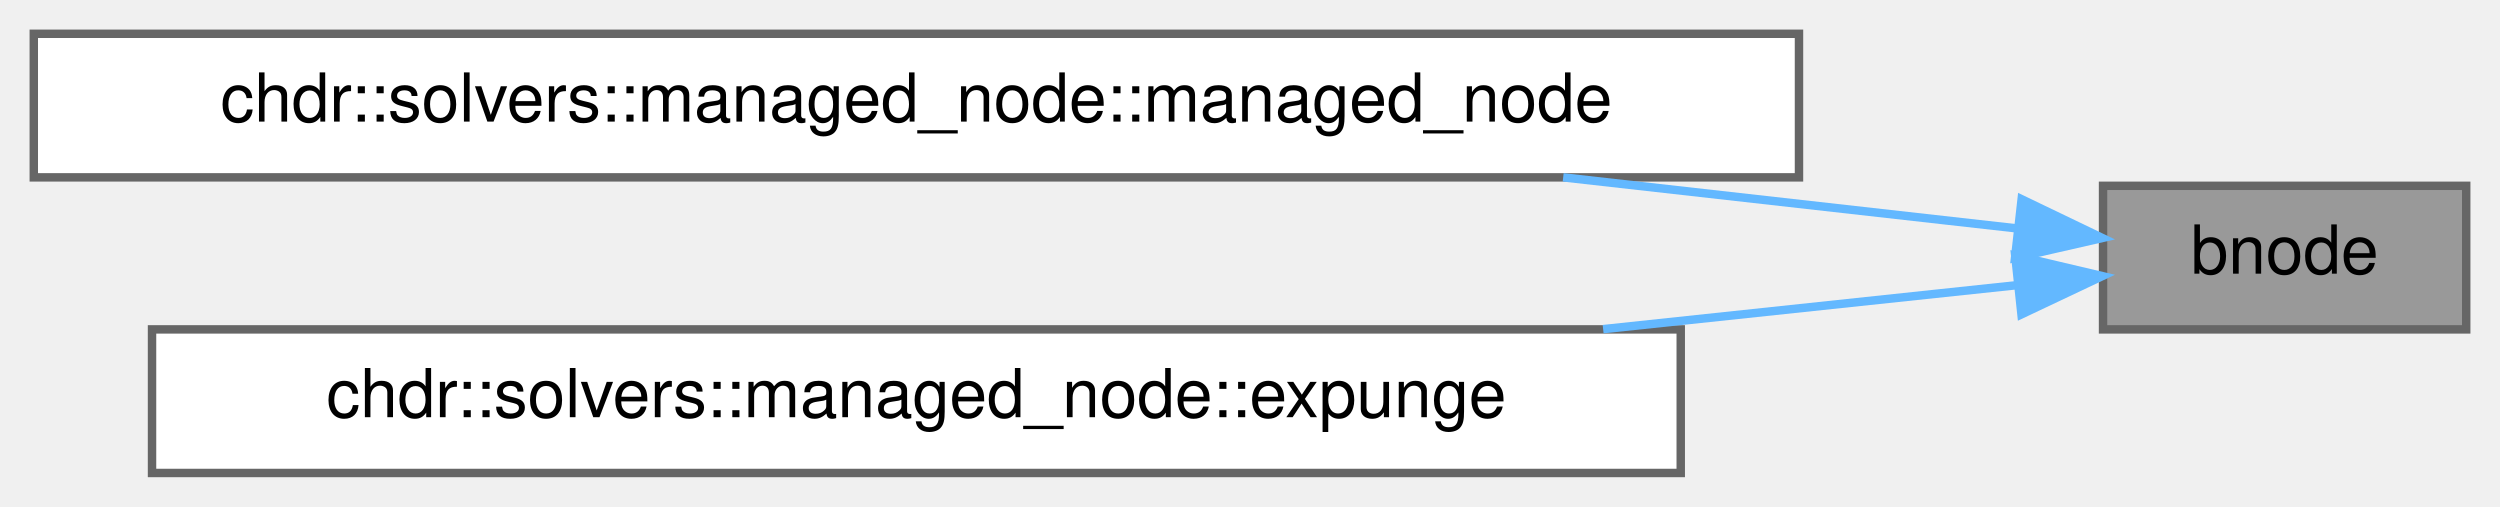
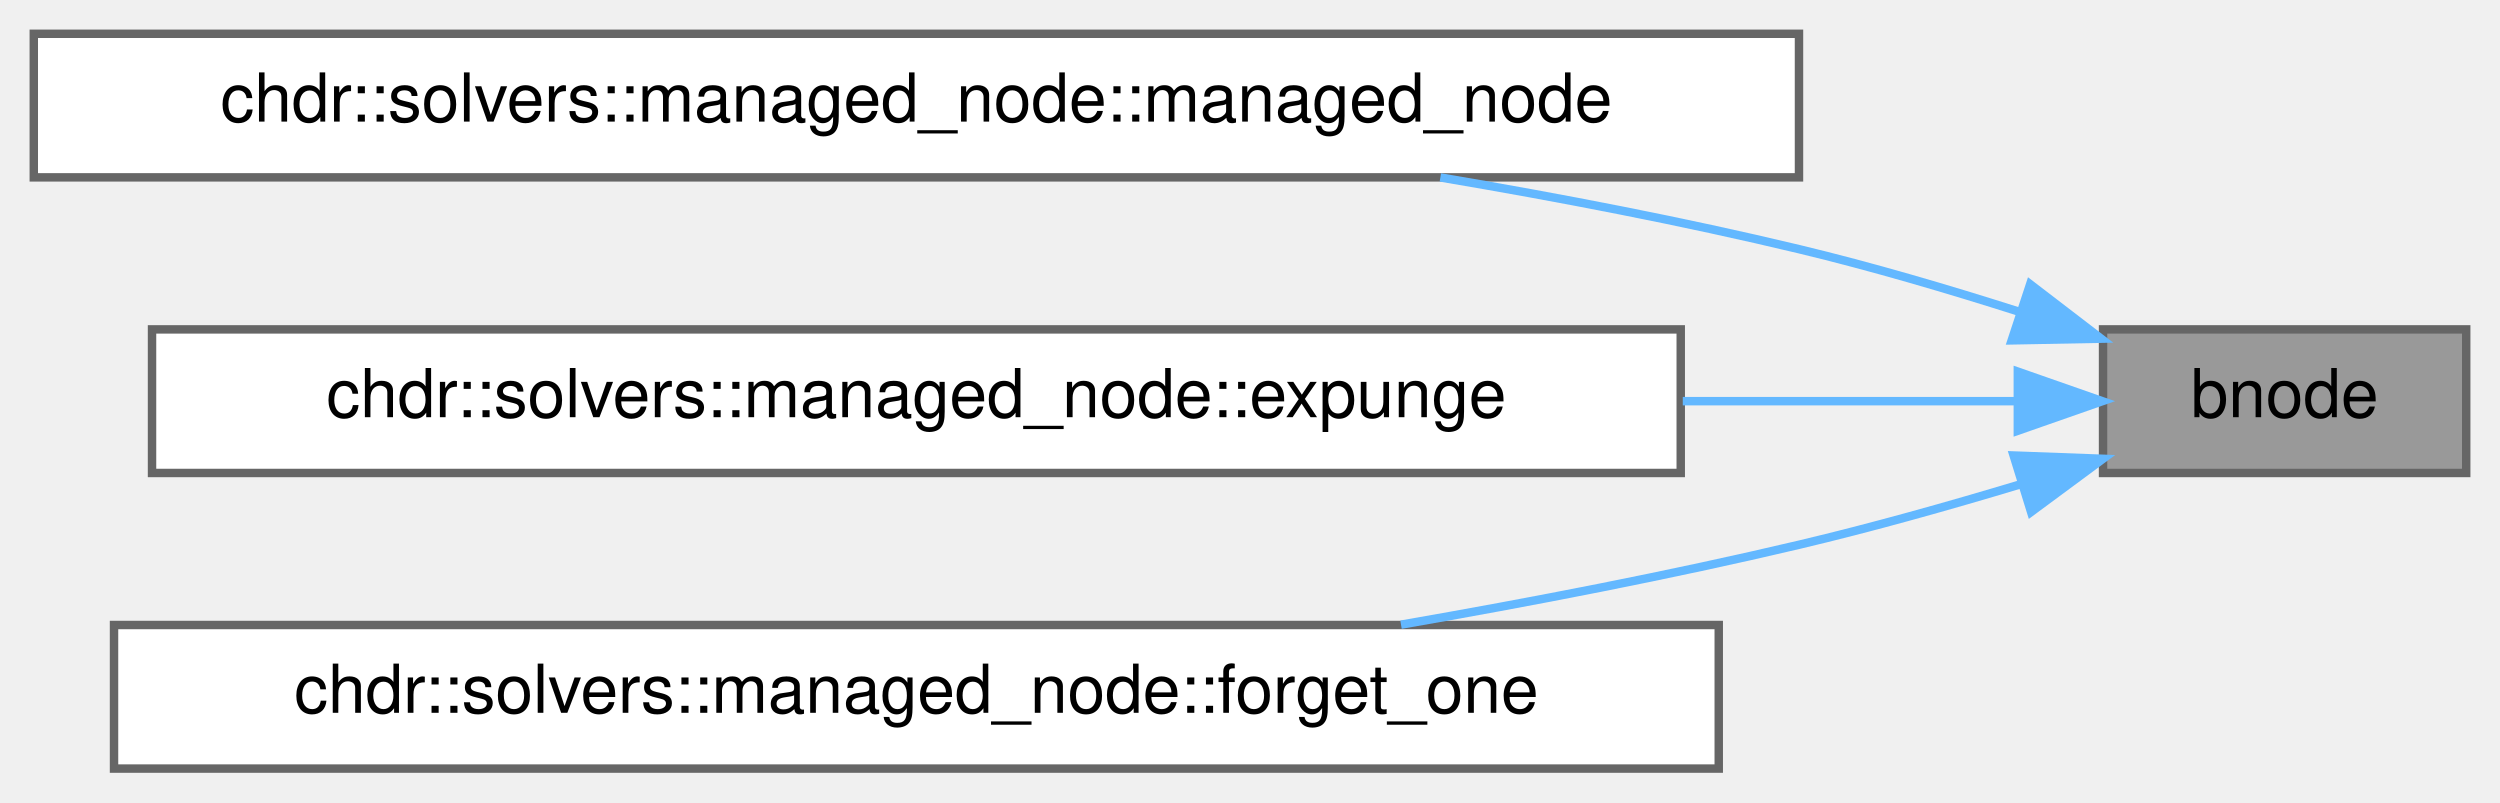
- <svg xmlns="http://www.w3.org/2000/svg" xmlns:xlink="http://www.w3.org/1999/xlink" width="296pt" height="60pt" viewBox="0.00 0.00 296.00 60.00">
-   <g id="graph0" class="graph" transform="scale(1 1) rotate(0) translate(4 56)">
+ <svg xmlns="http://www.w3.org/2000/svg" xmlns:xlink="http://www.w3.org/1999/xlink" width="296pt" height="95pt" viewBox="0.00 0.00 296.00 95.00">
+   <g id="graph0" class="graph" transform="scale(1 1) rotate(0) translate(4 91)">
    <g id="Node000001" class="node">
      <g id="a_Node000001">
        <a xlink:title="Constructs an uninitialized BNode.">
-           <polygon fill="#999999" stroke="#666666" points="288,-34 245,-34 245,-17 288,-17 288,-34" />
-           <text text-anchor="middle" x="266.5" y="-23.6" font-family="Helvetica,sans-Serif" font-size="8.00">bnode</text>
+           <polygon fill="#999999" stroke="#666666" points="288,-52 245,-52 245,-35 288,-35 288,-52" />
+           <text text-anchor="middle" x="266.5" y="-41.6" font-family="Helvetica,sans-Serif" font-size="8.00">bnode</text>
        </a>
      </g>
    </g>
    <g id="Node000002" class="node">
      <g id="a_Node000002">
        <a xlink:href="../../df/d64/structchdr_1_1solvers_1_1managed__node_a66205330f118f6d2bb86303fe4cc721c.html#a66205330f118f6d2bb86303fe4cc721c" target="_top" xlink:title="Constructs a node with a specified index and an optional parent pointer.">
-           <polygon fill="white" stroke="#666666" points="209,-52 0,-52 0,-35 209,-35 209,-52" />
-           <text text-anchor="middle" x="104.5" y="-41.6" font-family="Helvetica,sans-Serif" font-size="8.00">chdr::solvers::managed_node::managed_node</text>
+           <polygon fill="white" stroke="#666666" points="209,-87 0,-87 0,-70 209,-70 209,-87" />
+           <text text-anchor="middle" x="104.5" y="-76.6" font-family="Helvetica,sans-Serif" font-size="8.00">chdr::solvers::managed_node::managed_node</text>
        </a>
      </g>
    </g>
    <g id="edge1_Node000001_Node000002" class="edge">
      <g id="a_edge1_Node000001_Node000002">
        <a xlink:title=" ">
-           <path fill="none" stroke="#63b8ff" d="M234.95,-28.94C219.56,-30.67 200.15,-32.85 181.08,-35" />
-           <polygon fill="#63b8ff" stroke="#63b8ff" points="235.36,-32.41 244.91,-27.82 234.58,-25.46 235.36,-32.41" />
+           <path fill="none" stroke="#63b8ff" d="M235.03,-54.1C226.66,-56.77 217.54,-59.45 209,-61.5 195.37,-64.77 180.57,-67.62 166.54,-69.99" />
+           <polygon fill="#63b8ff" stroke="#63b8ff" points="236.37,-57.35 244.78,-50.9 234.18,-50.7 236.37,-57.35" />
        </a>
      </g>
    </g>
    <g id="Node000003" class="node">
      <g id="a_Node000003">
        <a xlink:href="../../df/d64/structchdr_1_1solvers_1_1managed__node_a347b686b64792776a7fe77145d90f928.html#a347b686b64792776a7fe77145d90f928" target="_top" xlink:title="Recursively releases dead nodes from the parent hierarchy.">
-           <polygon fill="white" stroke="#666666" points="195,-17 14,-17 14,0 195,0 195,-17" />
-           <text text-anchor="middle" x="104.5" y="-6.6" font-family="Helvetica,sans-Serif" font-size="8.00">chdr::solvers::managed_node::expunge</text>
+           <polygon fill="white" stroke="#666666" points="195,-52 14,-52 14,-35 195,-35 195,-52" />
+           <text text-anchor="middle" x="104.5" y="-41.6" font-family="Helvetica,sans-Serif" font-size="8.00">chdr::solvers::managed_node::expunge</text>
        </a>
      </g>
    </g>
    <g id="edge2_Node000001_Node000003" class="edge">
      <g id="a_edge2_Node000001_Node000003">
        <a xlink:title=" ">
-           <path fill="none" stroke="#63b8ff" d="M234.84,-22.24C220.74,-20.74 203.28,-18.89 185.81,-17.03" />
-           <polygon fill="#63b8ff" stroke="#63b8ff" points="234.6,-25.74 244.91,-23.31 235.34,-18.78 234.6,-25.74" />
+           <path fill="none" stroke="#63b8ff" d="M234.61,-43.5C223.1,-43.5 209.37,-43.5 195.24,-43.5" />
+           <polygon fill="#63b8ff" stroke="#63b8ff" points="234.91,-47 244.91,-43.5 234.91,-40 234.91,-47" />
+         </a>
+       </g>
+     </g>
+     <g id="Node000004" class="node">
+       <g id="a_Node000004">
+         <a xlink:href="../../df/d64/structchdr_1_1solvers_1_1managed__node_a90c8d052d768b663cd0b13d5556b8705.html#a90c8d052d768b663cd0b13d5556b8705" target="_top" xlink:title="Decrements parent's successor count and checks if it can be released.">
+           <polygon fill="white" stroke="#666666" points="199.5,-17 9.5,-17 9.5,0 199.5,0 199.5,-17" />
+           <text text-anchor="middle" x="104.5" y="-6.6" font-family="Helvetica,sans-Serif" font-size="8.00">chdr::solvers::managed_node::forget_one</text>
+         </a>
+       </g>
+     </g>
+     <g id="edge3_Node000001_Node000004" class="edge">
+       <g id="a_edge3_Node000001_Node000004">
+         <a xlink:title=" ">
+           <path fill="none" stroke="#63b8ff" d="M235.19,-33.65C226.77,-31.11 217.58,-28.53 209,-26.5 193.82,-22.91 177.24,-19.71 161.88,-17.04" />
+           <polygon fill="#63b8ff" stroke="#63b8ff" points="234.41,-37.07 245,-36.68 236.48,-30.38 234.41,-37.07" />
        </a>
      </g>
    </g>
  </g>
</svg>
